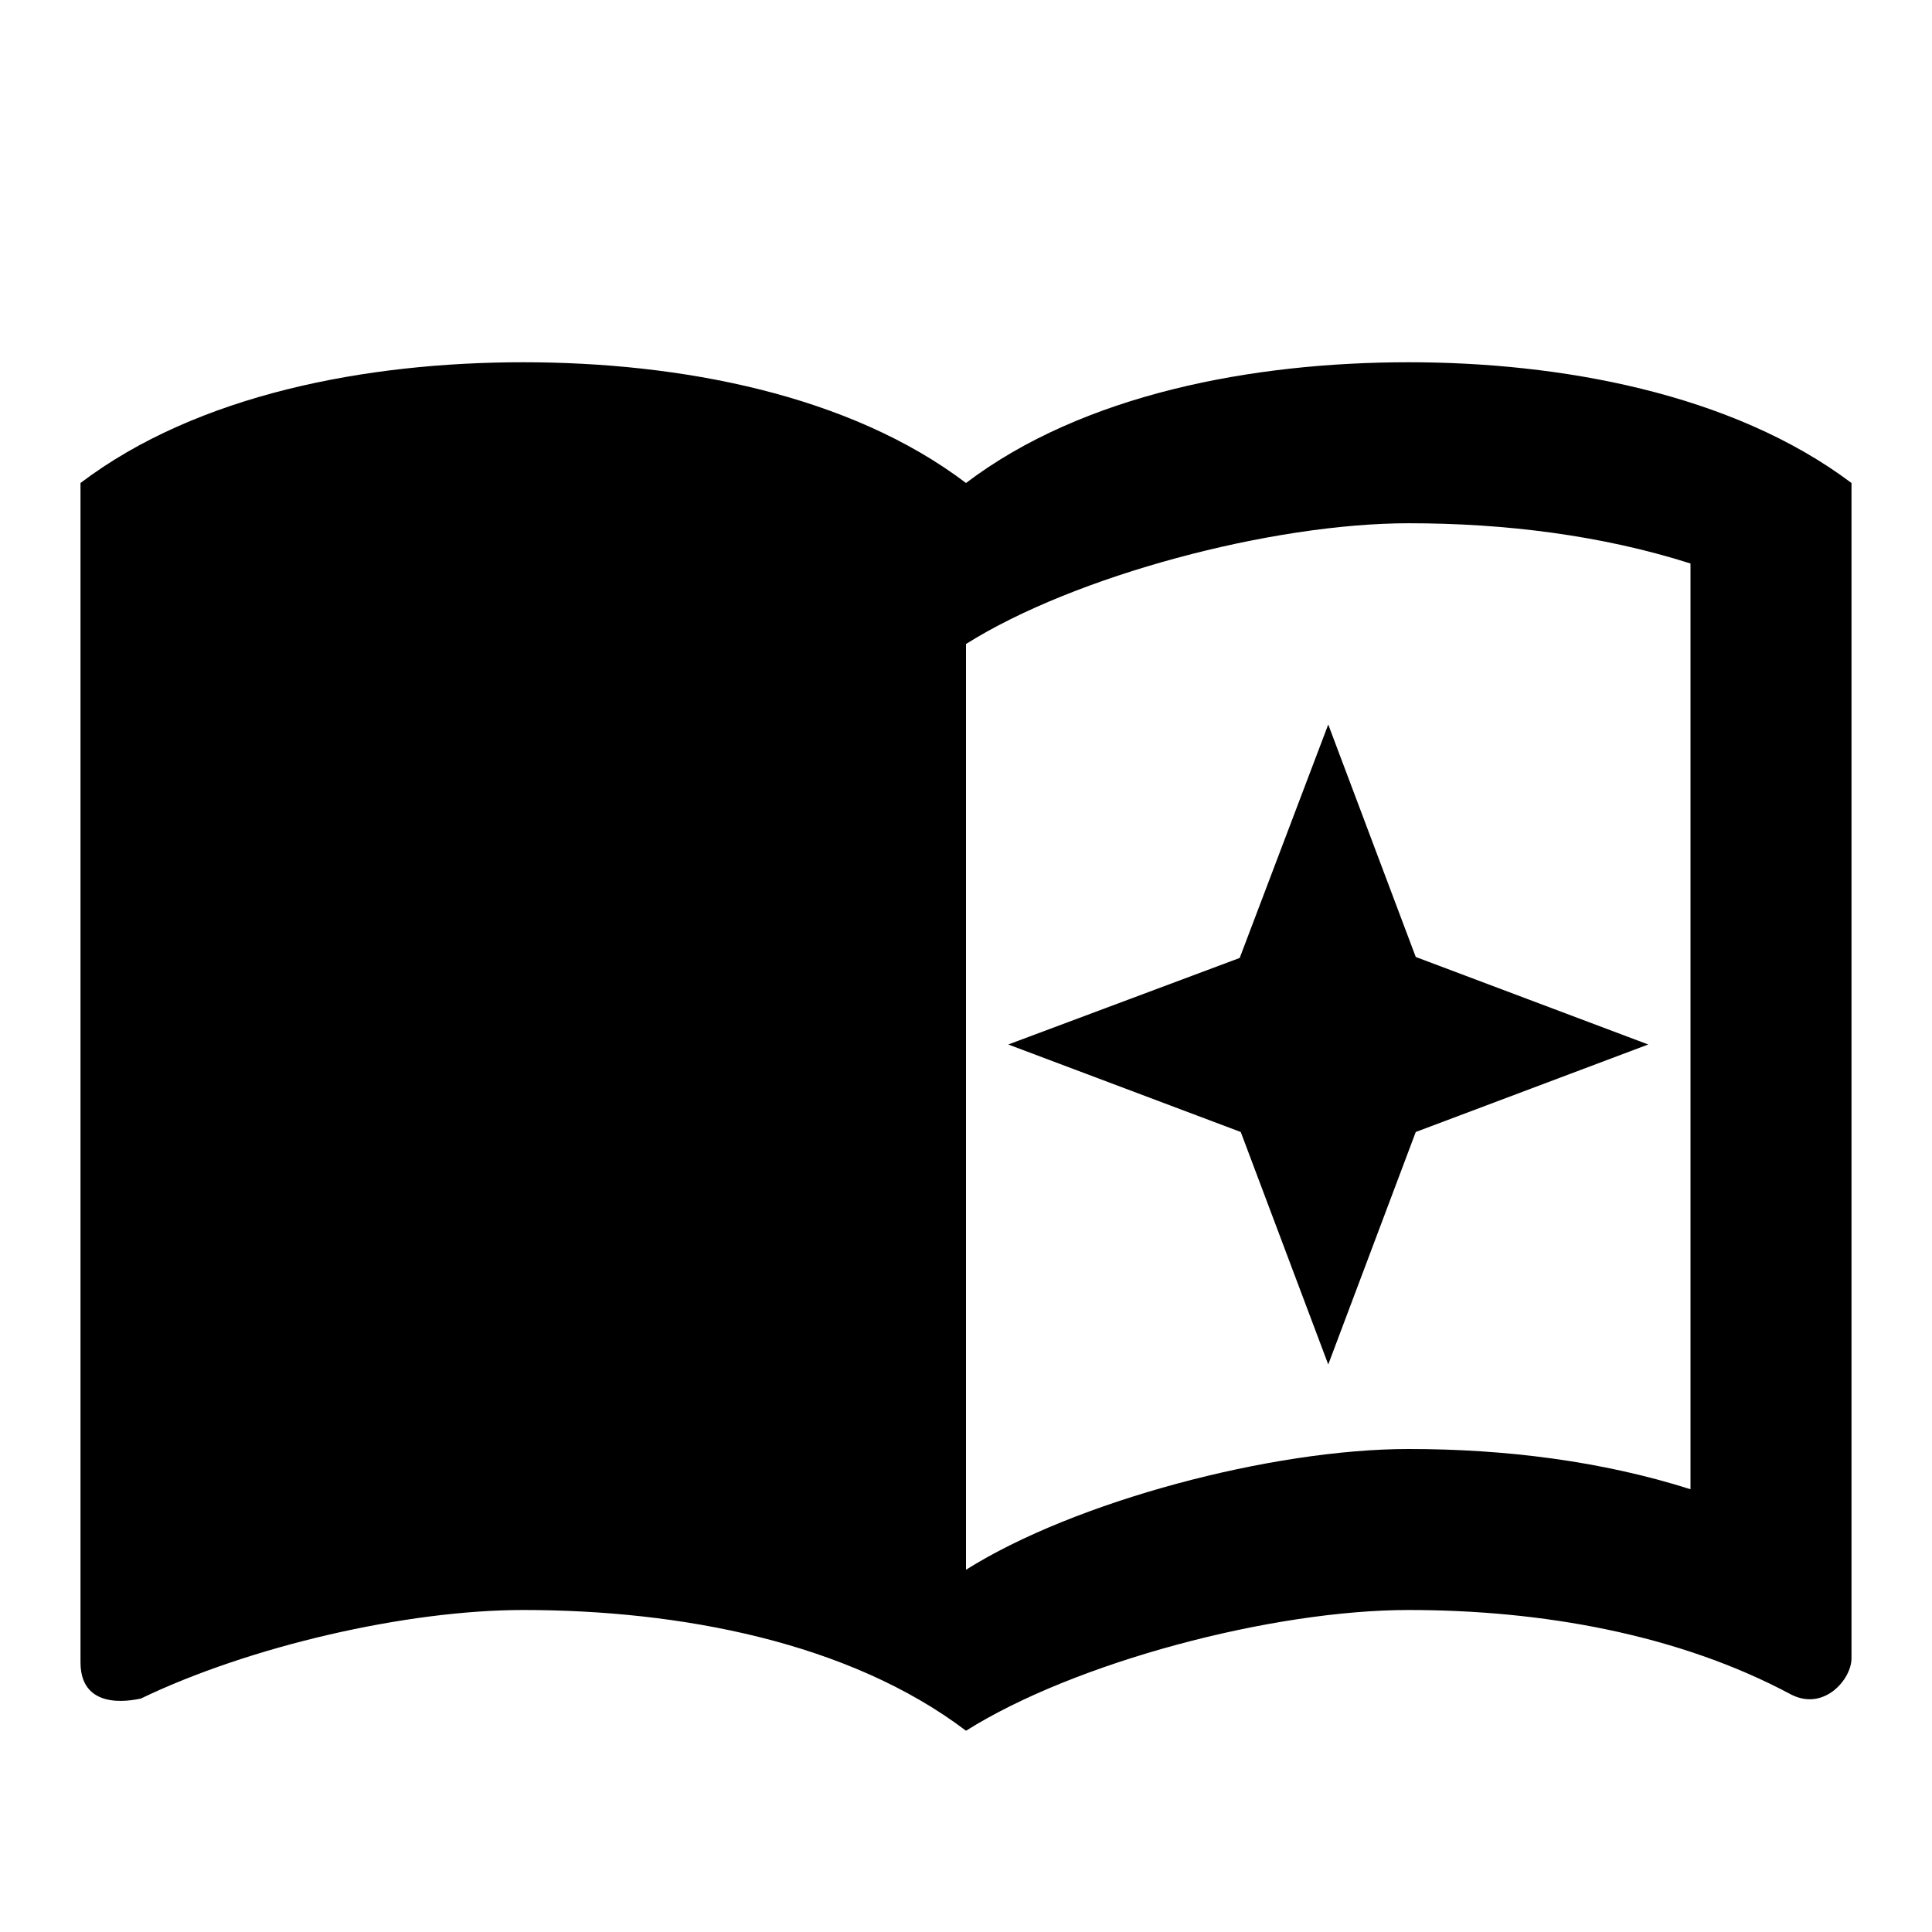
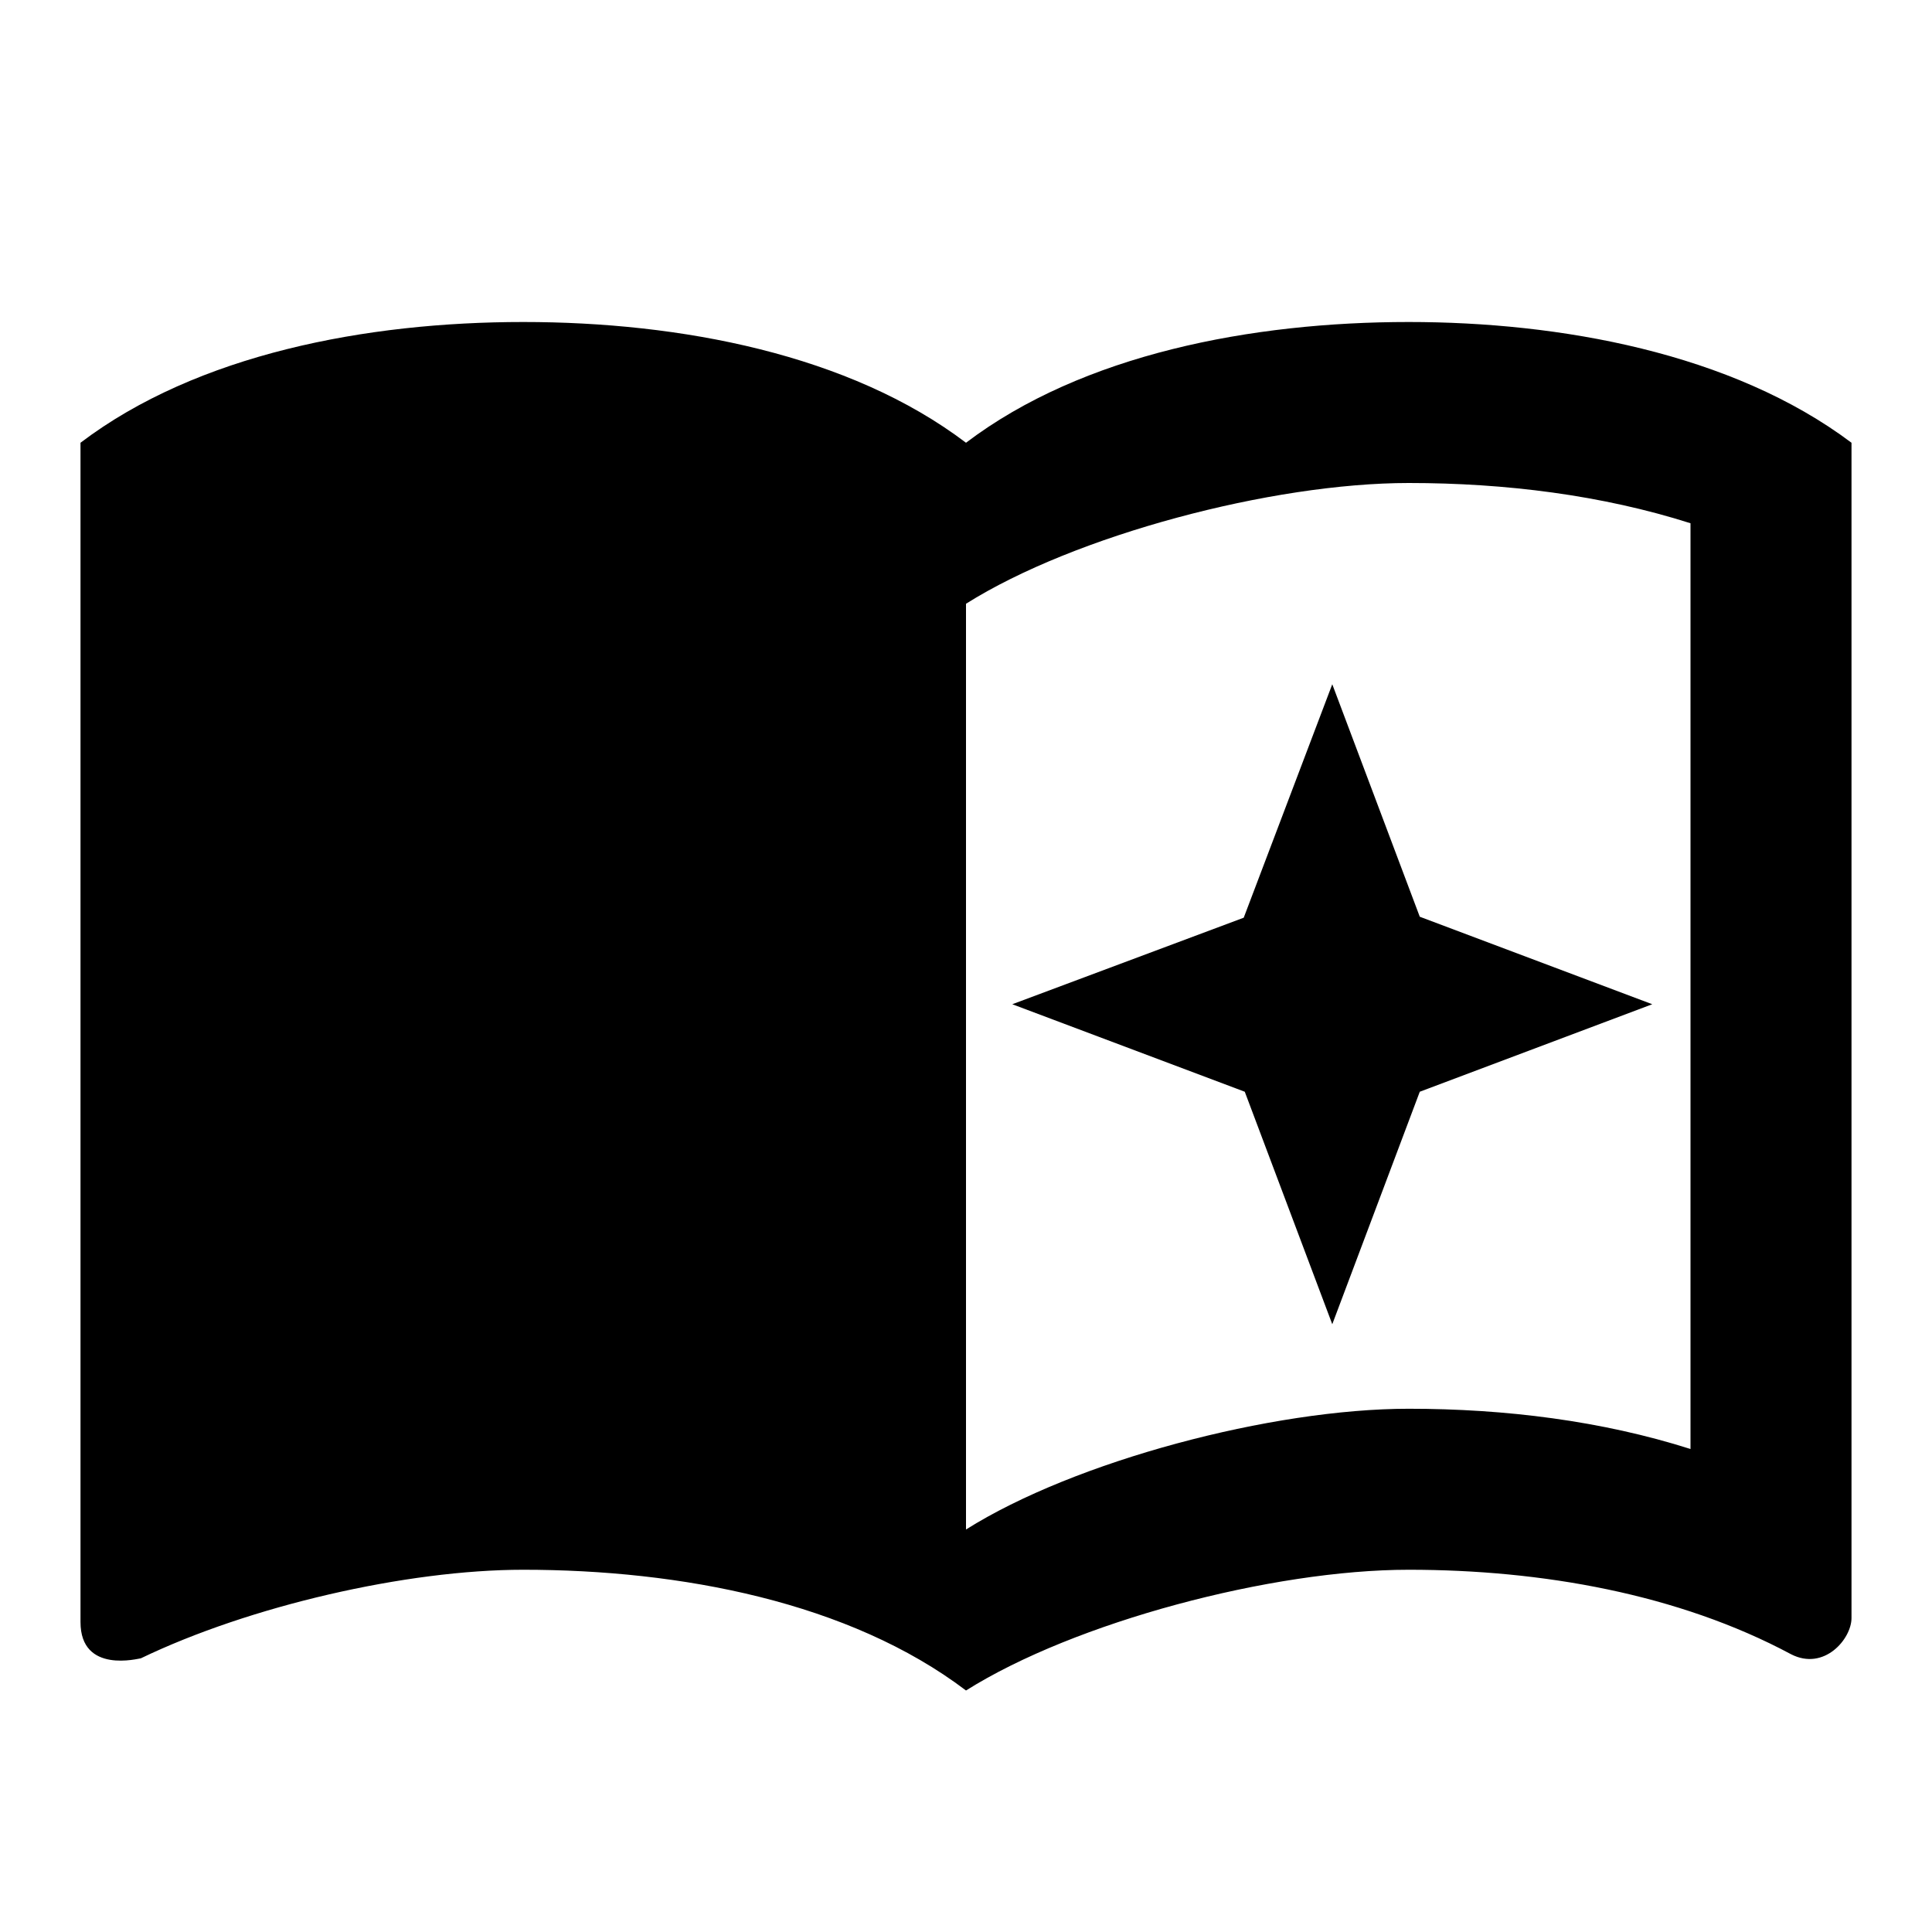
<svg xmlns="http://www.w3.org/2000/svg" width="24" height="24" viewBox="0 0 24 24">
-   <path d="M17.5 4.5c-1.95 0-4.05.4-5.5 1.5-1.45-1.1-3.55-1.5-5.5-1.5S2.45 4.9 1 6v14.65c0 .65.73.45.75.45C3.1 20.45 5.05 20 6.5 20c1.95 0 4.05.4 5.5 1.5 1.35-.85 3.8-1.5 5.5-1.5 1.65 0 3.35.3 4.75 1.05C22.66 21.26 23 20.86 23 20.6V6C21.51 4.88 19.37 4.5 17.5 4.5zM21 18.5c-1.1-.35-2.3-.5-3.5-.5-1.7 0-4.15.65-5.5 1.5V8c1.35-.85 3.8-1.5 5.5-1.5 1.2 0 2.4.15 3.5.5V18.5zM16.5 9l1.087 2.888 2.888 1.087-2.888 1.087-1.087 2.888-1.087-2.888-2.888-1.087 2.875-1.075 1.1-2.9z" />
+   <path d="M17.5 4c-1.95 0-4.05.4-5.5 1.5-1.45-1.1-3.55-1.5-5.5-1.5S2.45 4.4 1 5.5v14.65c0 .65.73.45.75.45C3.1 19.95 5.05 19.5 6.5 19.5c1.95 0 4.05.4 5.5 1.5 1.35-.85 3.8-1.5 5.5-1.5 1.65 0 3.35.3 4.75 1.05C22.66 20.76 23 20.36 23 20.1V5.5C21.51 4.38 19.37 4 17.5 4zM21 18c-1.1-.35-2.3-.5-3.5-.5-1.7 0-4.15.65-5.5 1.5V7.5c1.35-.85 3.8-1.5 5.5-1.5 1.2 0 2.4.15 3.5.5V18zM16.55 8.5l1.087 2.888 2.888 1.087-2.888 1.087-1.087 2.888-1.087-2.888-2.888-1.087 2.875-1.075 1.1-2.9z" />
</svg>
